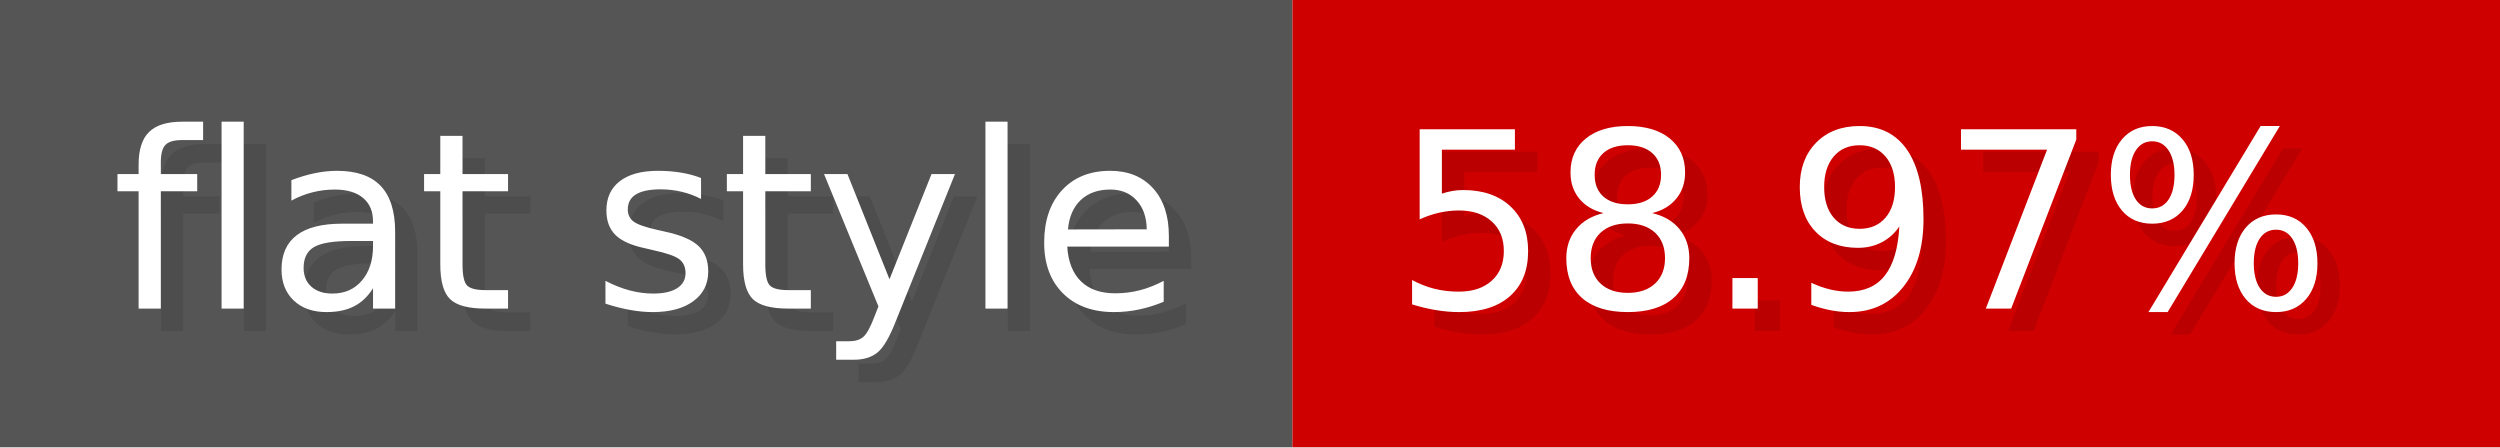
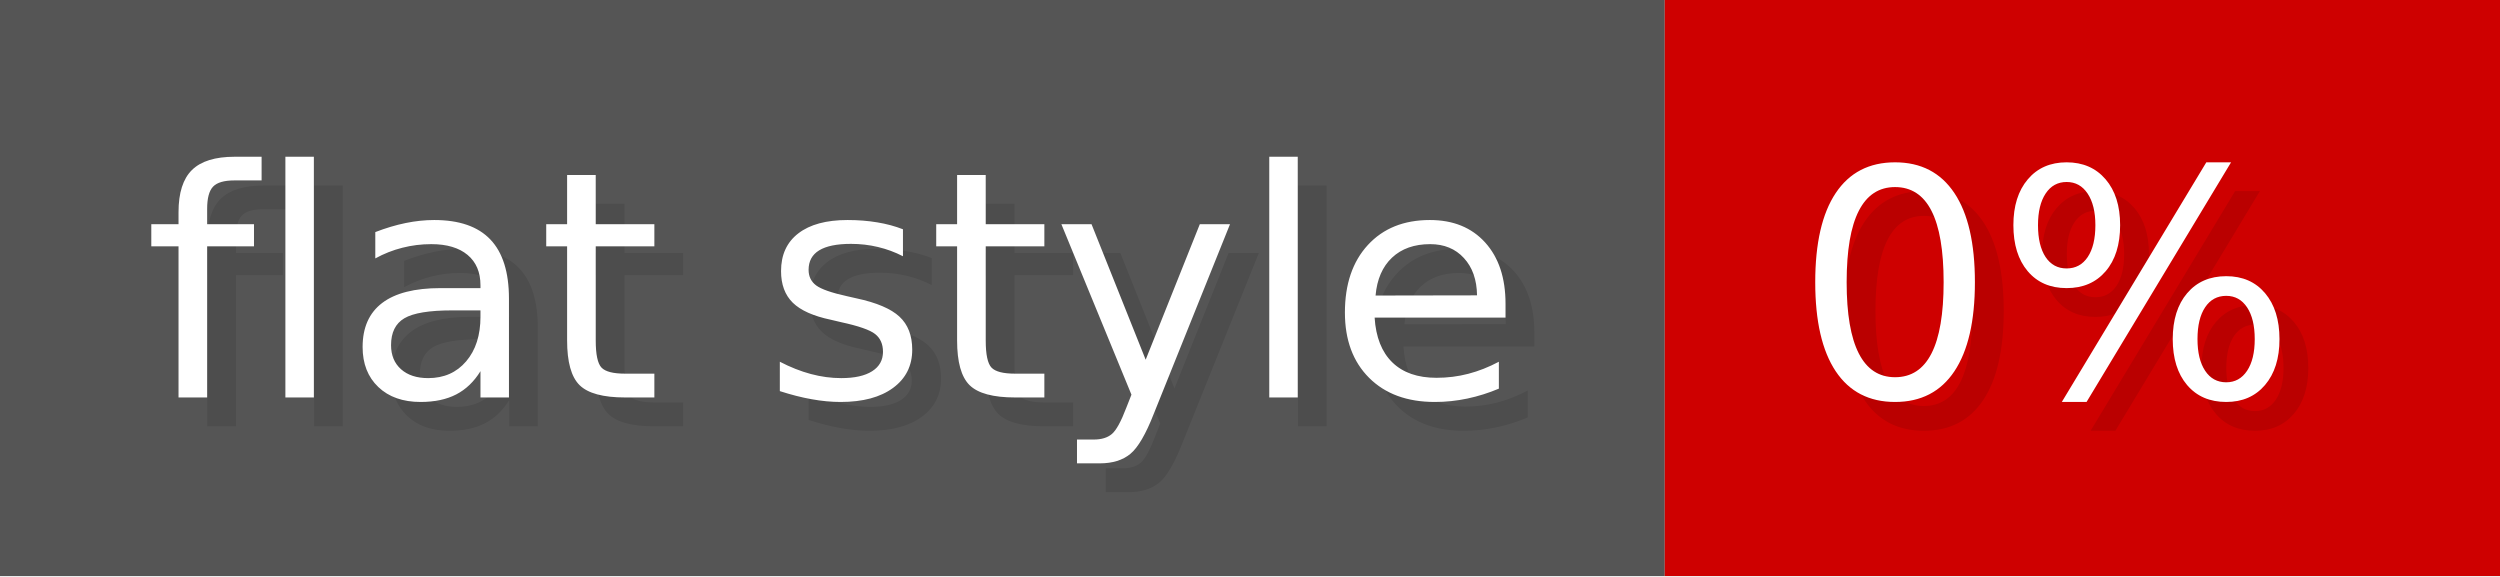
- <svg xmlns="http://www.w3.org/2000/svg" width="111.8" height="20" viewBox="0 0 1118 200" role="img" aria-label="flat style: 58.97%">
+ <svg xmlns="http://www.w3.org/2000/svg" width="86.8" height="20" viewBox="0 0 868 200" role="img" aria-label="flat style: 0%">
  <g>
    <rect fill="#555" width="578" height="200" />
-     <rect fill="#ce0000" x="578" width="540" height="200" />
+     <rect fill="#ce0000" x="578" width="290" height="200" />
  </g>
  <g aria-hidden="true" fill="#fff" text-anchor="start" font-family="Verdana,DejaVu Sans,sans-serif" font-size="110">
    <text x="60" y="148" textLength="478" fill="#000" opacity="0.1">flat style</text>
    <text x="50" y="138" textLength="478">flat style</text>
-     <text x="633" y="148" textLength="440" fill="#000" opacity="0.1">58.97%</text>
-     <text x="623" y="138" textLength="440">58.97%</text>
+     <text x="633" y="148" textLength="190" fill="#000" opacity="0.1">0%</text>
+     <text x="623" y="138" textLength="190">0%</text>
  </g>
</svg>
